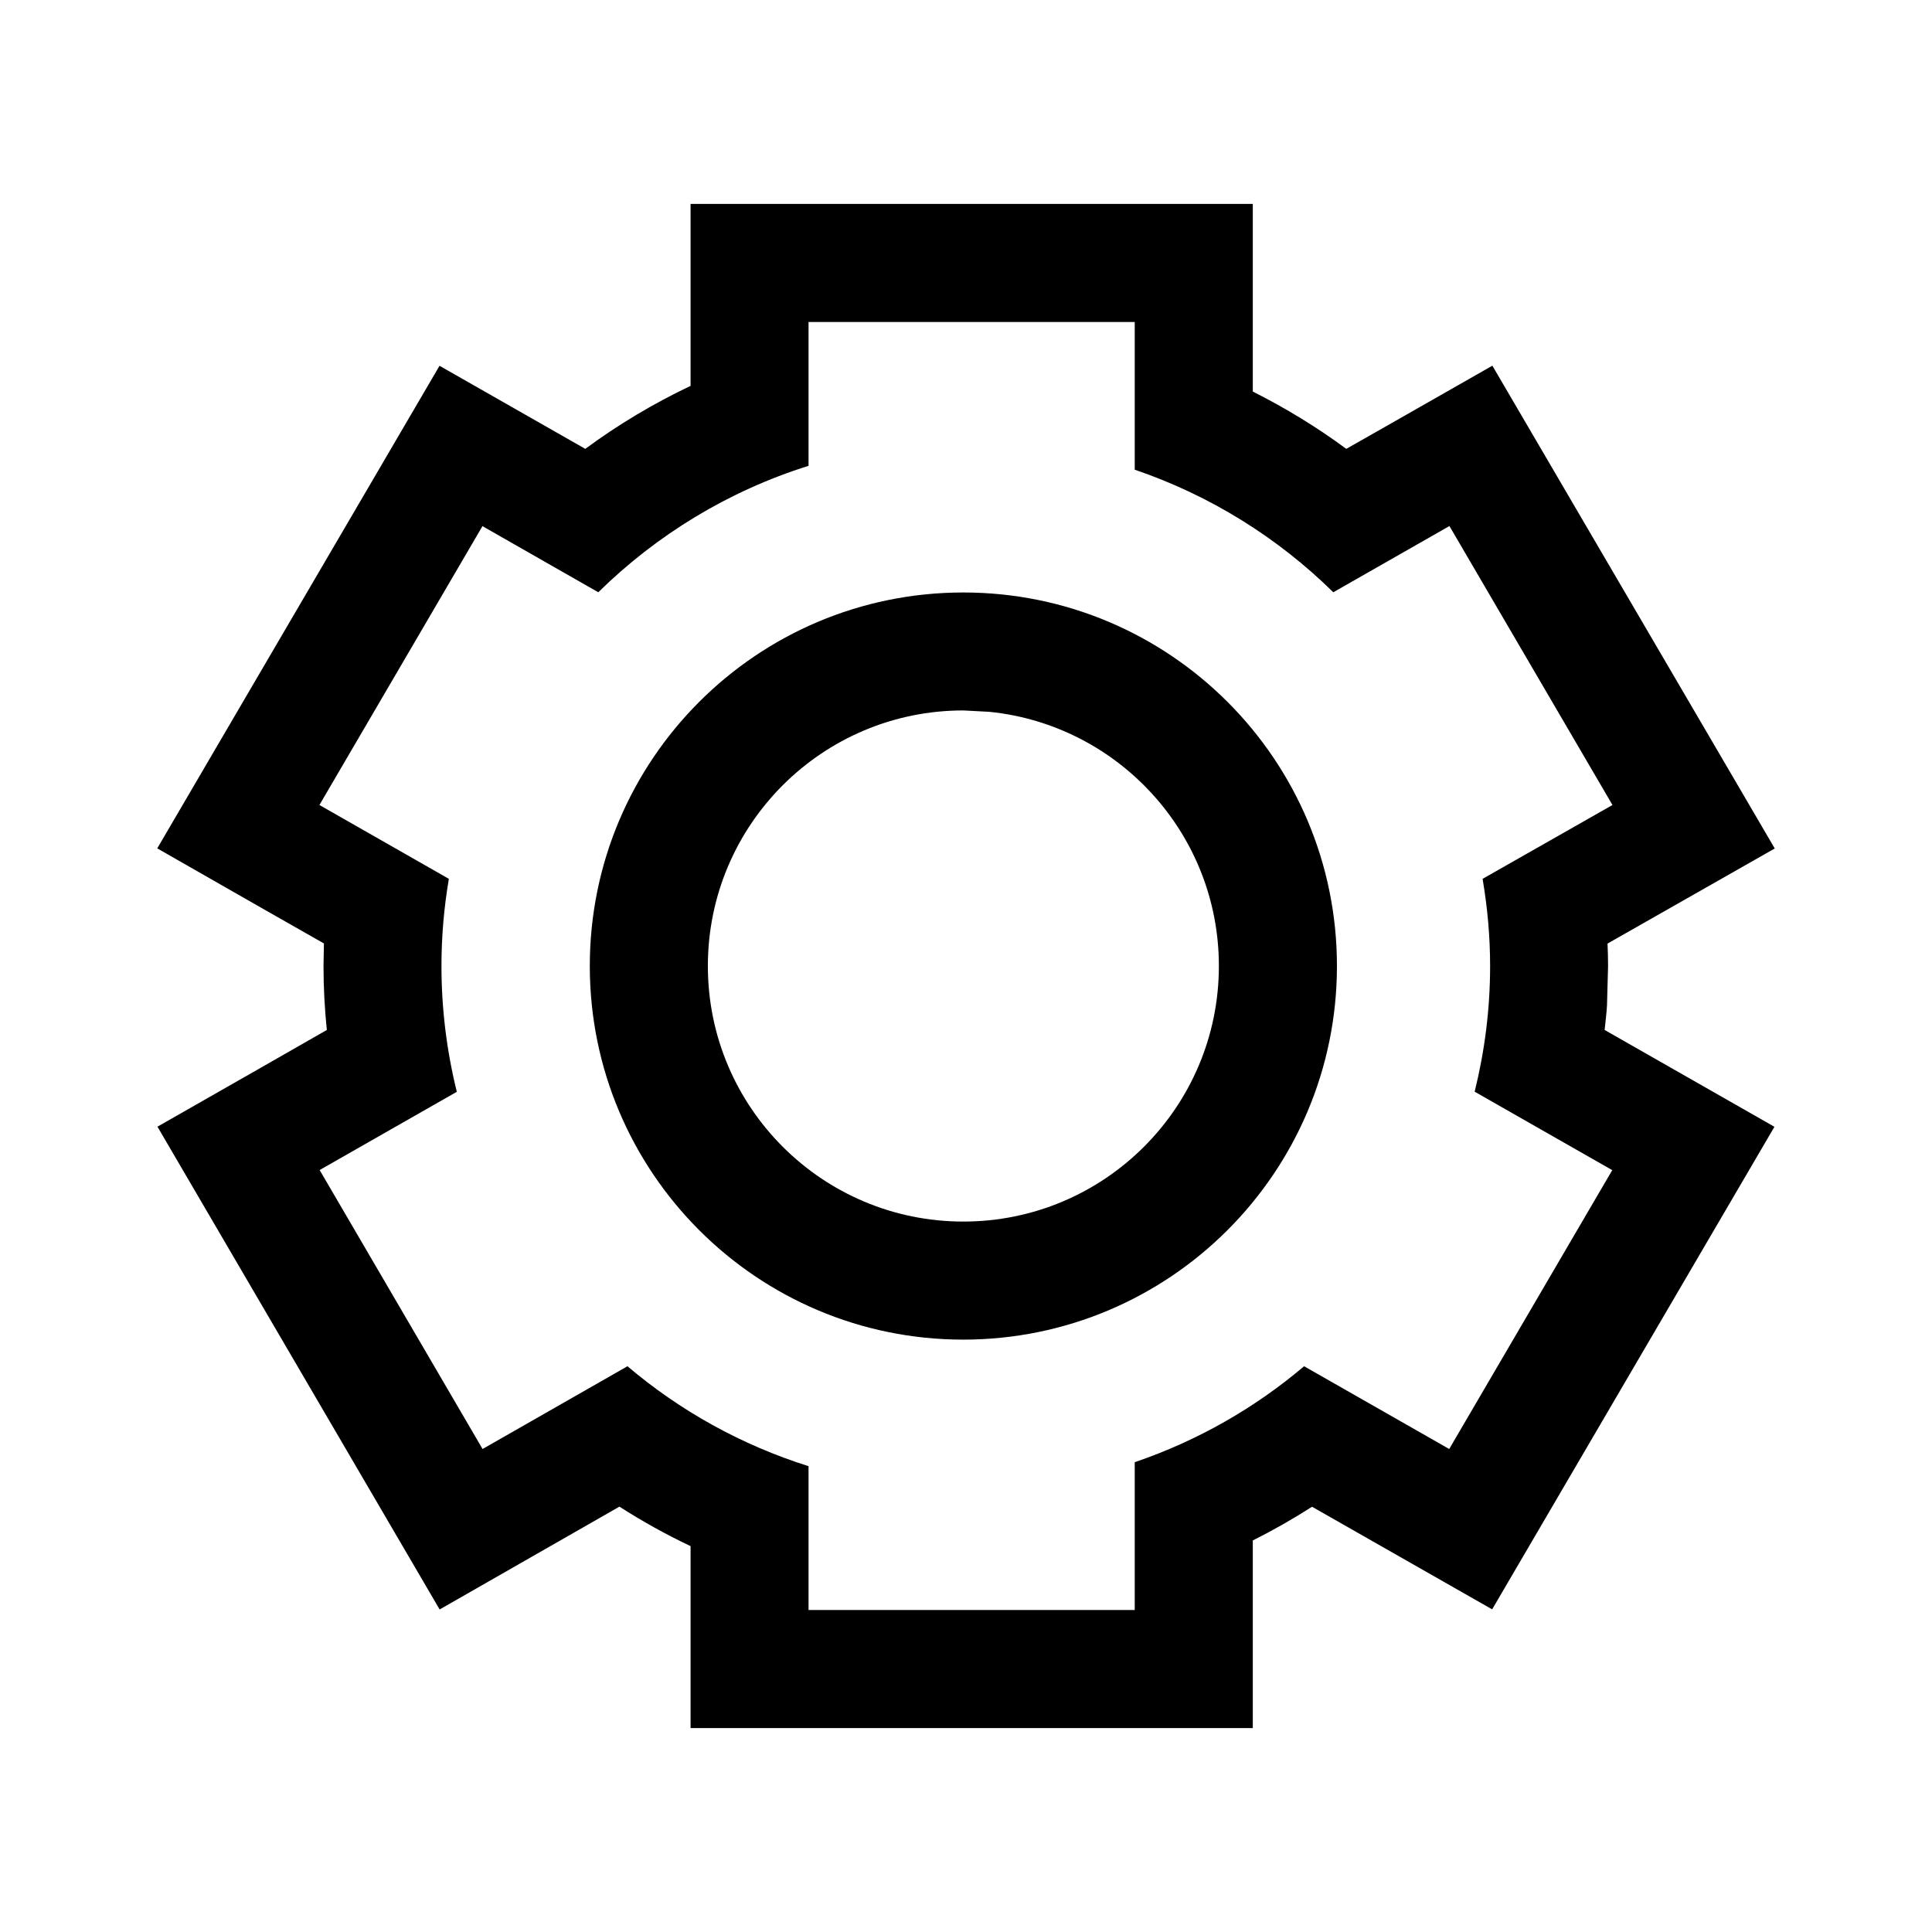
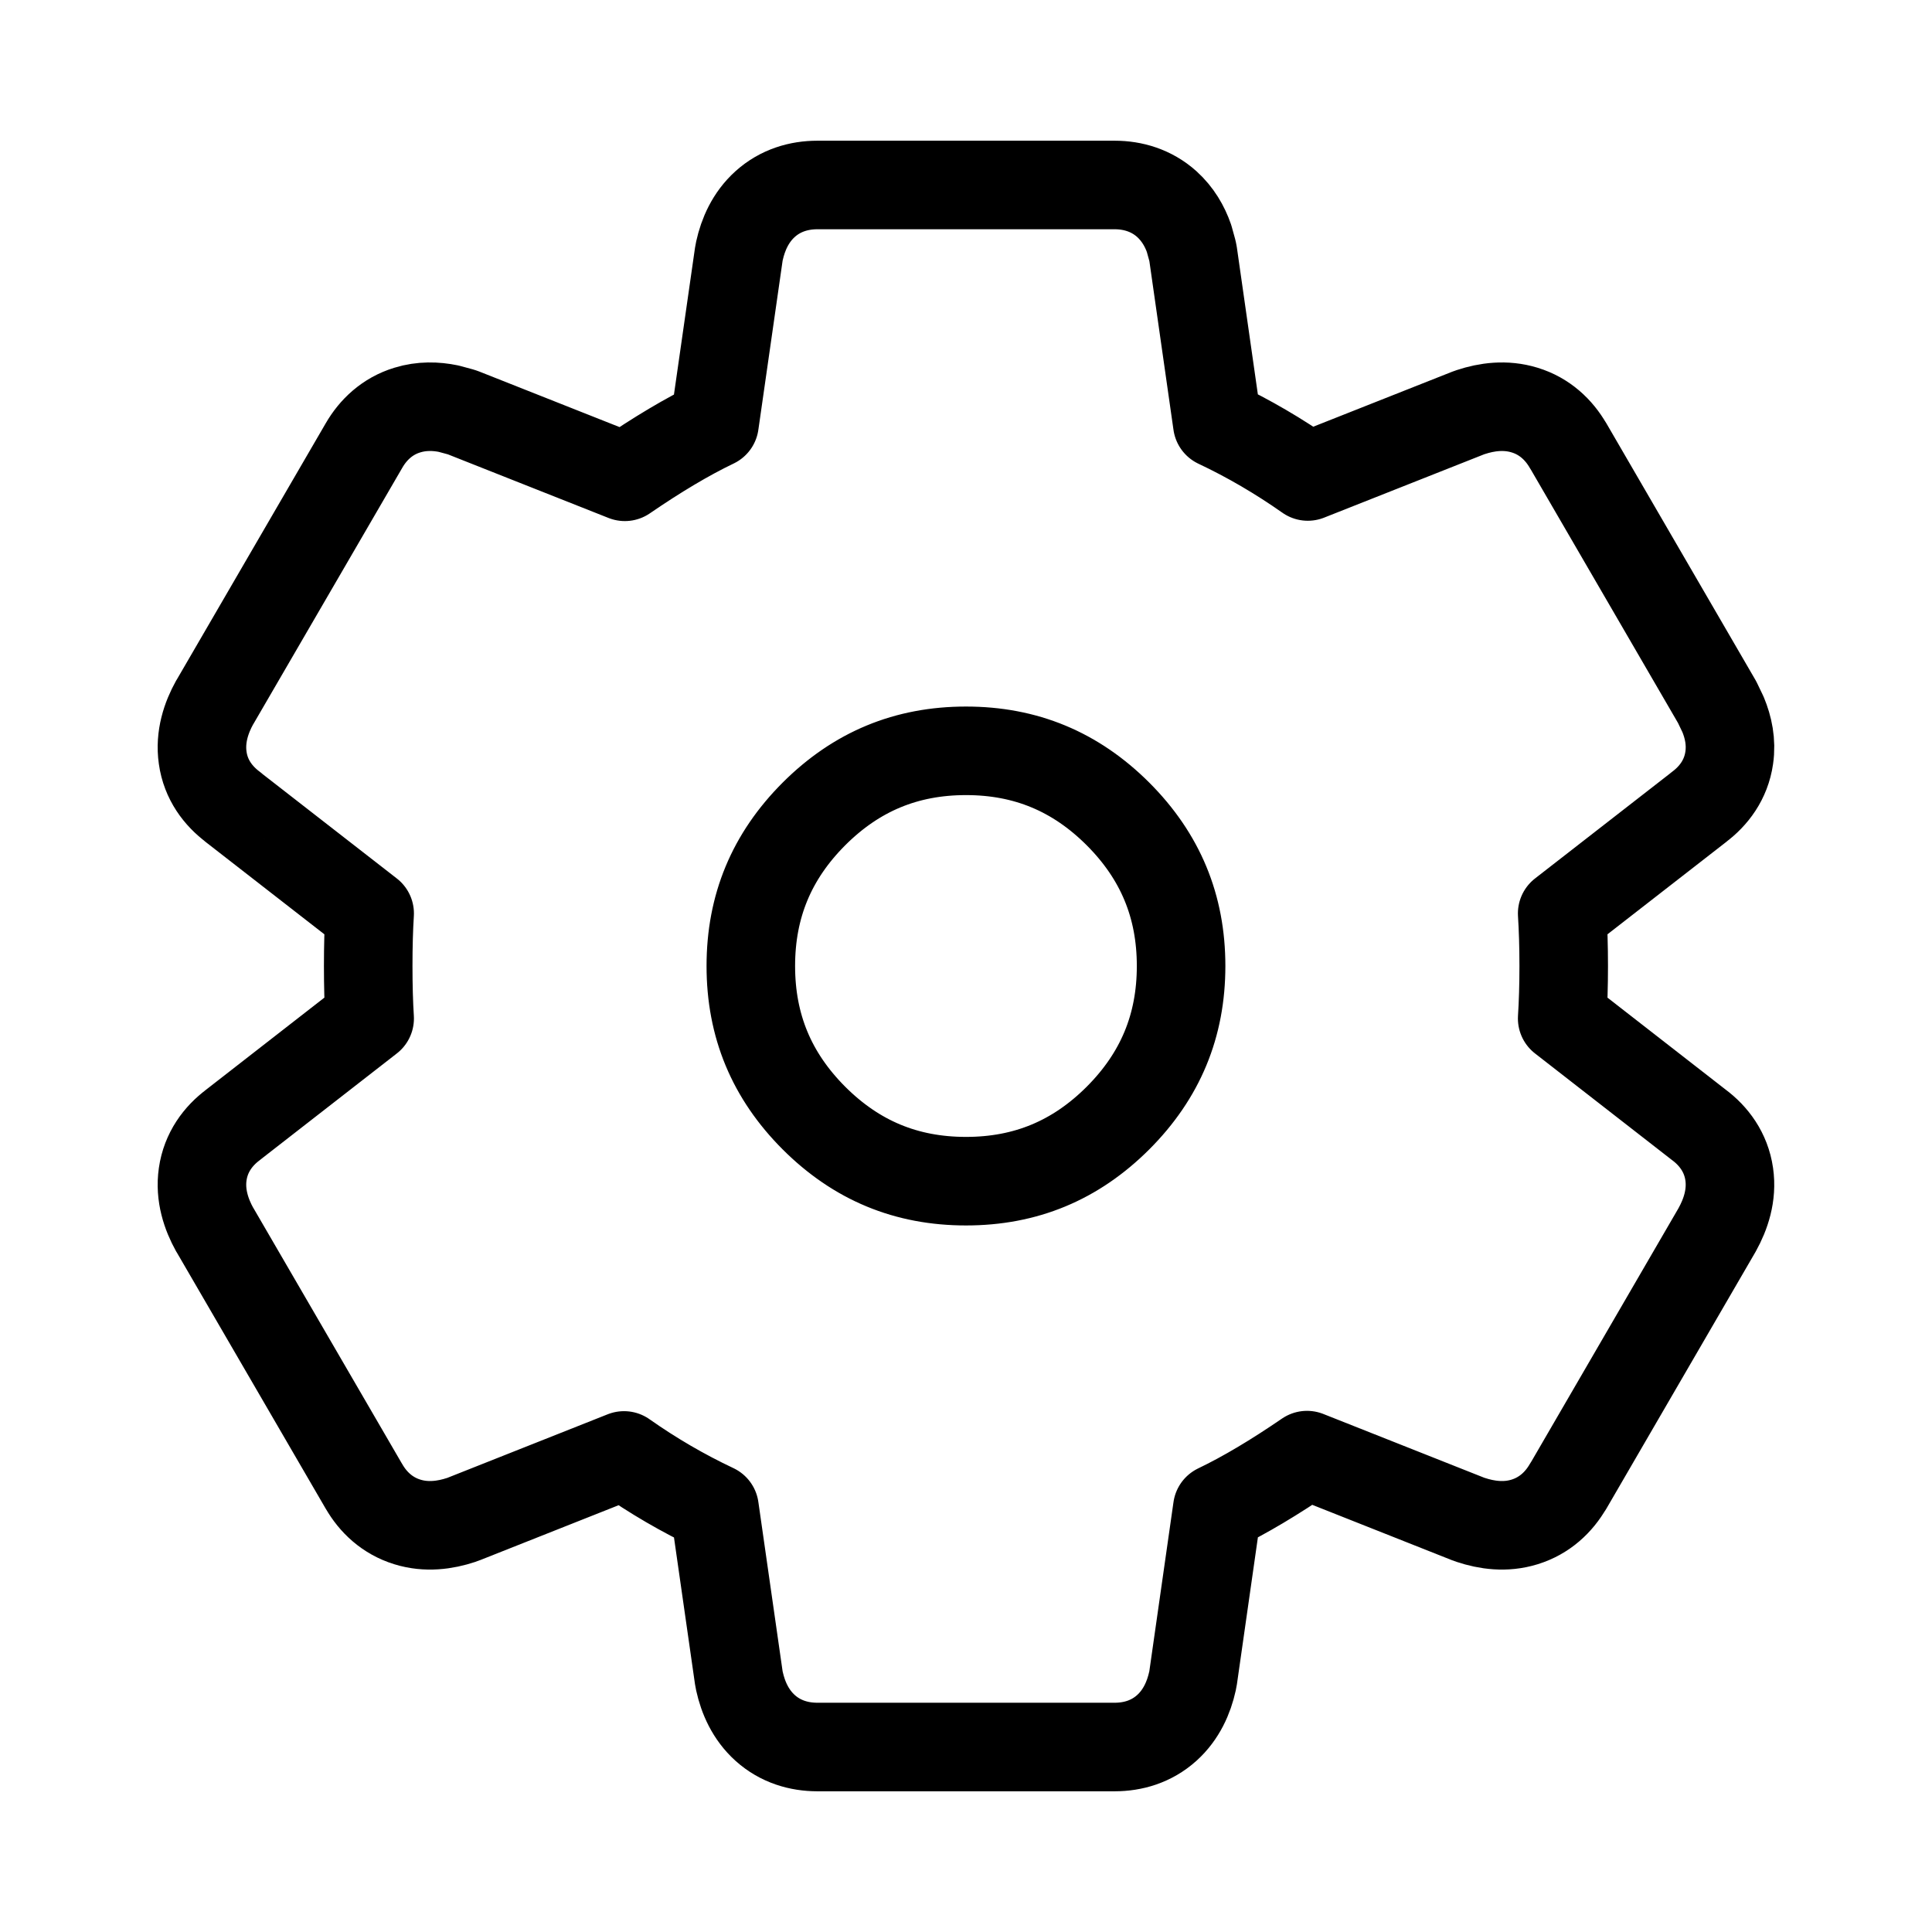
- <svg xmlns="http://www.w3.org/2000/svg" width="16" height="16" viewBox="0 0 18 18" fill="none">
-   <path d="M10.572 3H7.533V4.34C6.787 4.574 6.118 4.983 5.574 5.518L4.495 4.902L2.976 7.5L4.182 8.188C4.137 8.452 4.113 8.723 4.113 9C4.113 9.404 4.163 9.796 4.256 10.172L2.978 10.901L4.496 13.5L5.846 12.729C6.335 13.144 6.907 13.463 7.533 13.66V15H10.572V13.623C11.156 13.424 11.69 13.119 12.15 12.729L13.502 13.5L15.021 10.902L13.739 10.171C13.832 9.796 13.883 9.404 13.883 9C13.883 8.723 13.858 8.453 13.813 8.188L15.023 7.5L13.504 4.901L12.422 5.518C11.905 5.009 11.274 4.615 10.572 4.376V3ZM11.672 3.648C11.978 3.802 12.27 3.98 12.543 4.182L12.96 3.945L13.904 3.407L16.535 7.905L14.977 8.791C14.98 8.86 14.982 8.93 14.982 9L14.972 9.369C14.967 9.445 14.958 9.521 14.95 9.596L16.532 10.498L13.902 14.994L12.224 14.038C12.046 14.152 11.862 14.257 11.672 14.352V16.1H6.434V14.405C6.204 14.296 5.983 14.173 5.771 14.037L4.096 14.995L1.467 10.497L2.433 9.946L3.045 9.596C3.025 9.4 3.014 9.201 3.014 9L3.018 8.79L2.431 8.456L1.465 7.904L4.095 3.408L5.453 4.182C5.759 3.956 6.087 3.76 6.434 3.595V1.9H11.672V3.648Z" fill="currentColor" />
-   <path d="M11.356 9C11.356 7.768 10.419 6.754 9.219 6.632L8.975 6.619C7.661 6.619 6.595 7.685 6.595 9C6.595 10.315 7.661 11.381 8.975 11.381V12.481C7.053 12.481 5.495 10.922 5.495 9C5.495 7.078 7.053 5.52 8.975 5.52C10.897 5.52 12.456 7.078 12.456 9C12.456 10.922 10.897 12.48 8.975 12.481V11.381C10.29 11.381 11.356 10.315 11.356 9Z" fill="currentColor" />
+ <svg xmlns="http://www.w3.org/2000/svg" width="24" height="24" viewBox="0 0 24 24" fill="none">
+   <path d="M13.848 2.298C14.071 2.298 14.303 2.364 14.494 2.535C14.631 2.659 14.718 2.81 14.771 2.963L14.813 3.115L14.821 3.156L15.122 5.263C15.512 5.447 15.886 5.666 16.246 5.919L18.242 5.129C18.252 5.125 18.262 5.122 18.271 5.119C18.467 5.054 18.701 5.021 18.939 5.094C19.189 5.17 19.366 5.34 19.479 5.536H19.48L21.327 8.716L21.332 8.725L21.404 8.875C21.47 9.034 21.51 9.217 21.481 9.414C21.442 9.686 21.288 9.889 21.102 10.027L21.102 10.028L19.406 11.347C19.418 11.535 19.425 11.754 19.425 12C19.425 12.246 19.418 12.465 19.406 12.652L21.102 13.972H21.102C21.288 14.11 21.442 14.314 21.481 14.586C21.519 14.848 21.436 15.088 21.332 15.275L21.327 15.284L19.48 18.464L19.479 18.463C19.366 18.659 19.189 18.829 18.939 18.906C18.701 18.98 18.467 18.946 18.271 18.881C18.262 18.878 18.252 18.875 18.242 18.871L16.236 18.076C15.836 18.35 15.464 18.573 15.122 18.737L14.821 20.844C14.819 20.858 14.816 20.871 14.813 20.885C14.769 21.085 14.677 21.3 14.494 21.465C14.303 21.637 14.071 21.702 13.848 21.702H10.152C9.929 21.702 9.696 21.637 9.505 21.465C9.322 21.3 9.23 21.085 9.186 20.885C9.183 20.871 9.18 20.858 9.178 20.844L8.876 18.735C8.486 18.551 8.111 18.333 7.752 18.08L5.757 18.871C5.748 18.875 5.738 18.878 5.729 18.881C5.533 18.946 5.298 18.98 5.06 18.906C4.81 18.829 4.633 18.659 4.521 18.463V18.464L2.673 15.284L2.667 15.275C2.563 15.088 2.48 14.848 2.518 14.586C2.557 14.314 2.711 14.11 2.897 13.972H2.896L4.592 12.652C4.58 12.465 4.574 12.246 4.574 12C4.574 11.754 4.58 11.535 4.592 11.347L2.896 10.028L2.897 10.027C2.711 9.889 2.556 9.686 2.518 9.414C2.48 9.152 2.563 8.912 2.667 8.725L2.673 8.716L4.521 5.536C4.634 5.34 4.81 5.17 5.06 5.094C5.238 5.039 5.415 5.044 5.574 5.077L5.729 5.119L5.757 5.129L7.762 5.923C8.162 5.649 8.534 5.426 8.876 5.262L9.178 3.156C9.18 3.142 9.183 3.129 9.186 3.115C9.23 2.915 9.322 2.7 9.505 2.535C9.696 2.363 9.929 2.298 10.152 2.298H13.848ZM12 9.327C11.258 9.327 10.639 9.584 10.111 10.111C9.584 10.639 9.327 11.258 9.327 12C9.327 12.742 9.584 13.361 10.111 13.889C10.639 14.416 11.258 14.673 12 14.673C12.741 14.673 13.36 14.416 13.888 13.889C14.415 13.361 14.672 12.742 14.672 12C14.672 11.258 14.415 10.639 13.888 10.111C13.36 9.584 12.741 9.327 12 9.327Z" stroke="currentColor" stroke-width="1.1" stroke-linecap="round" stroke-linejoin="round" />
</svg>
